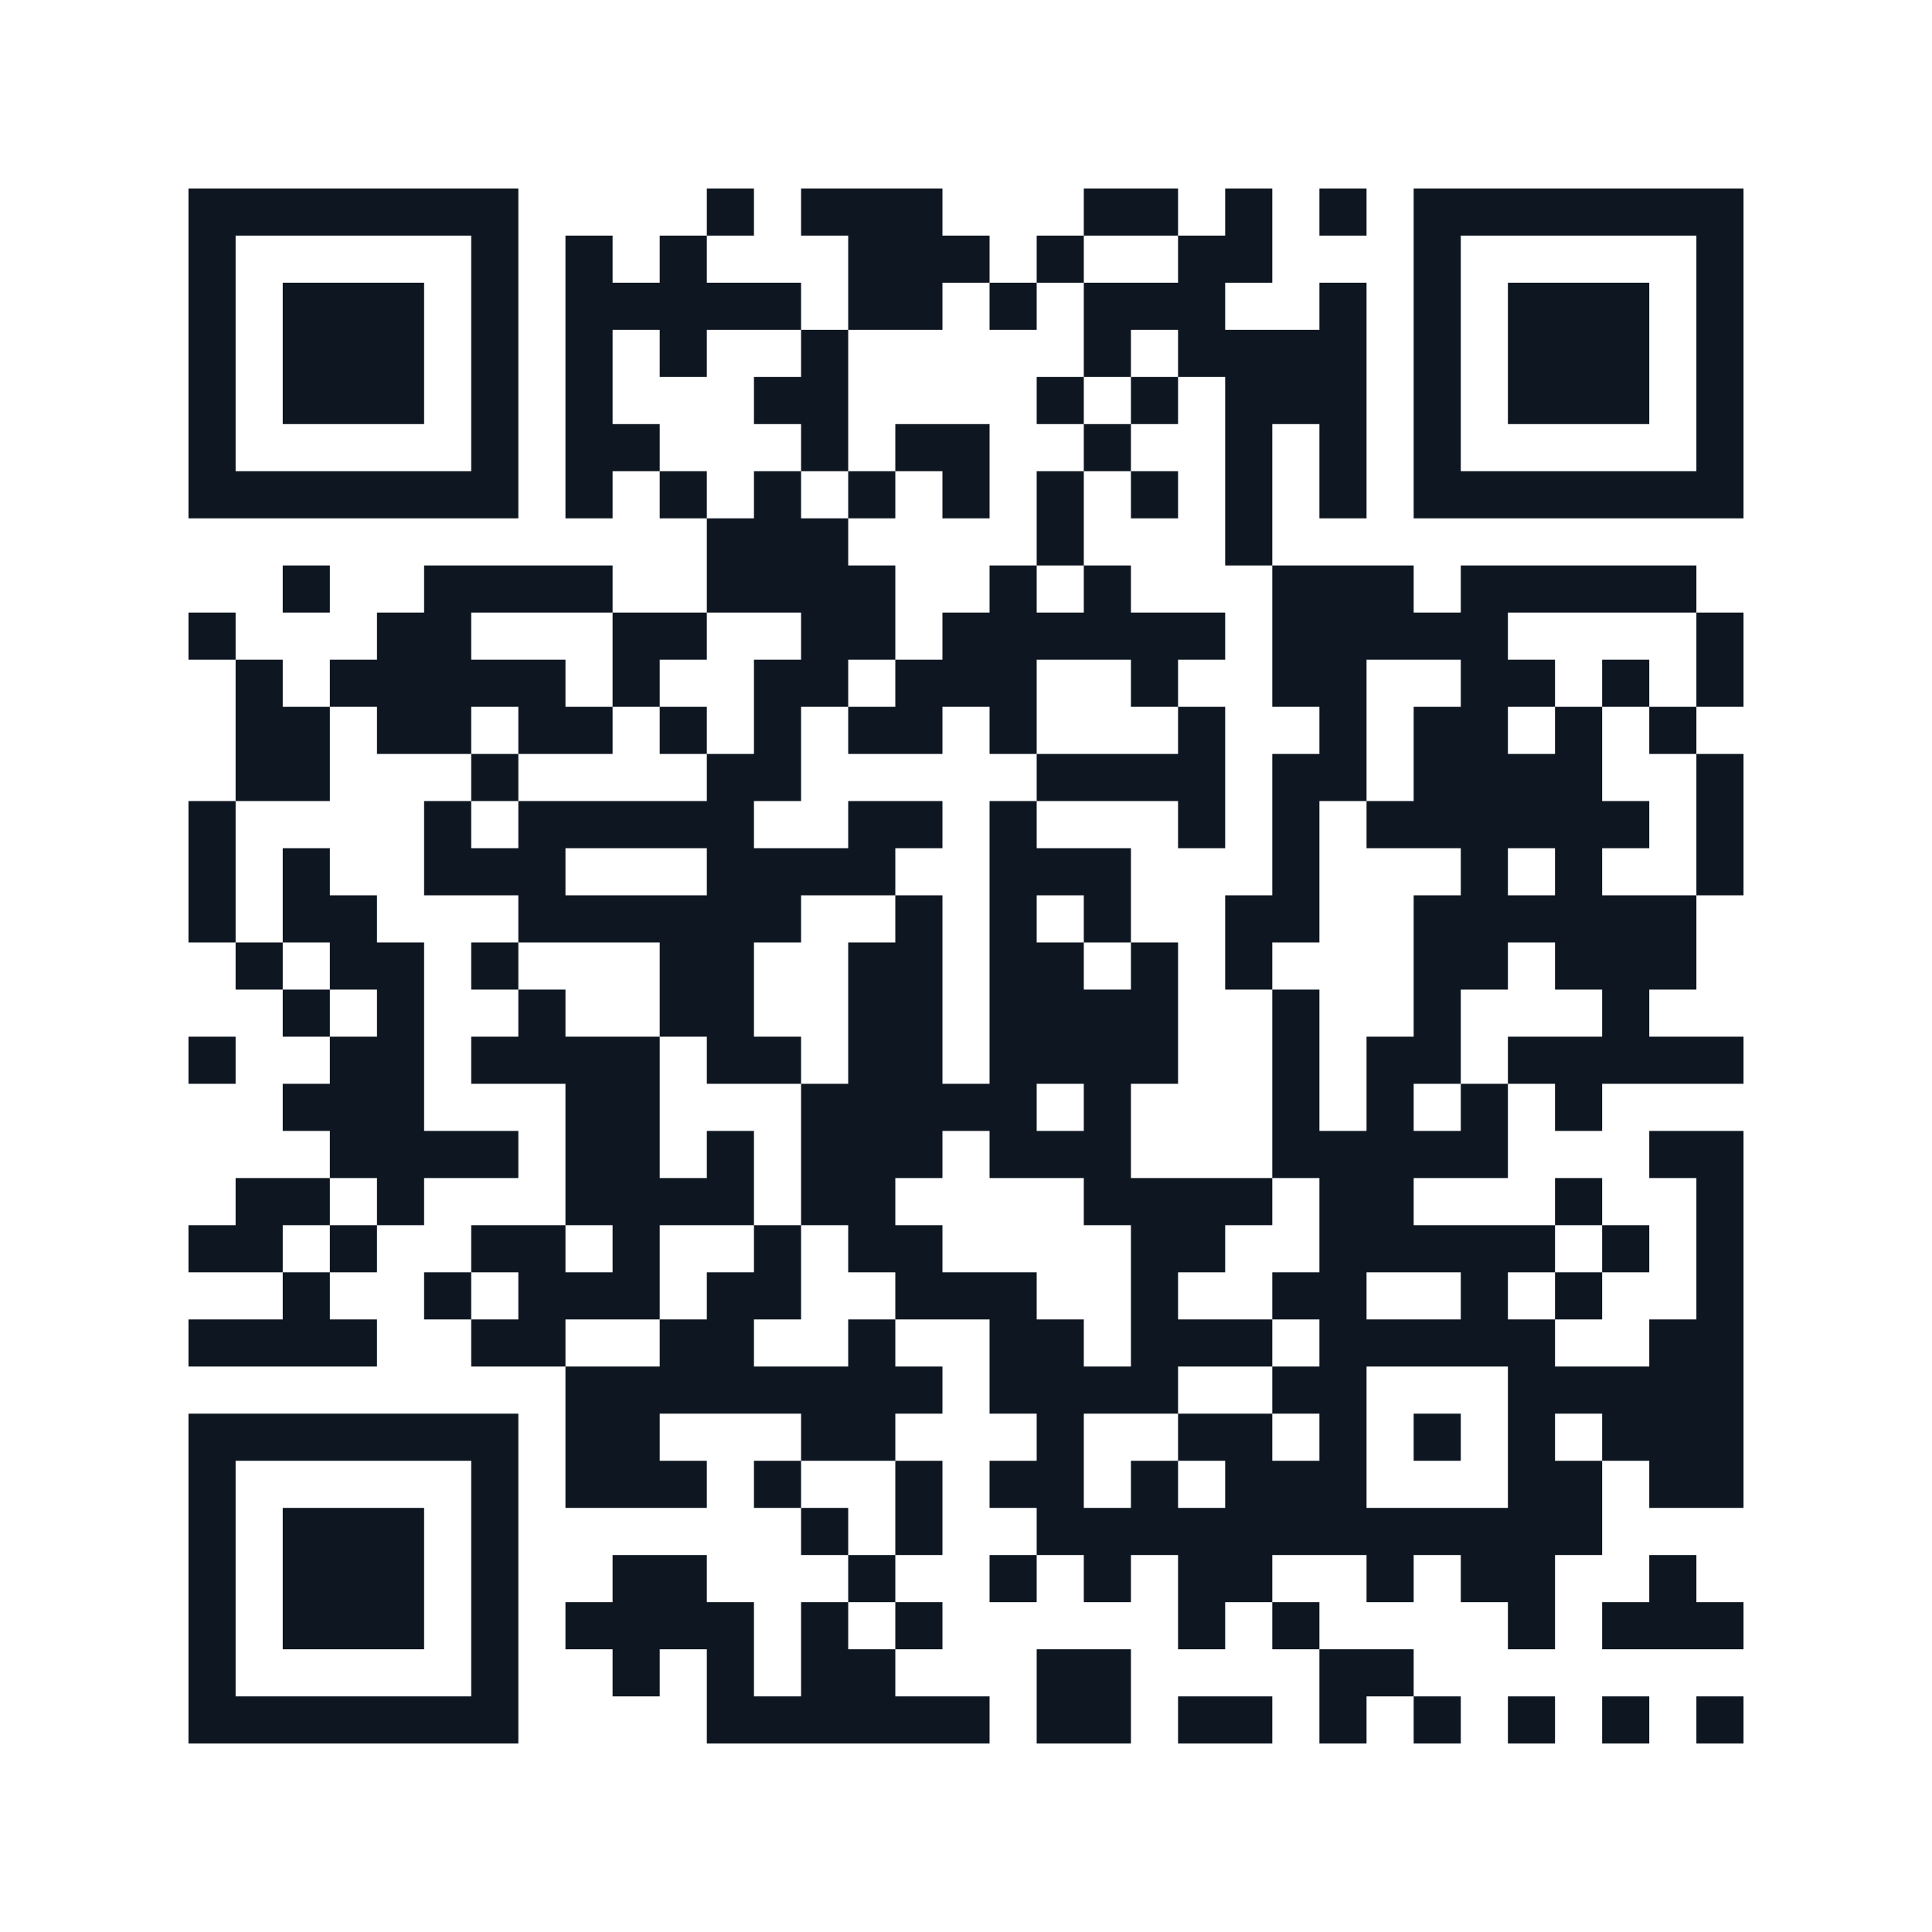
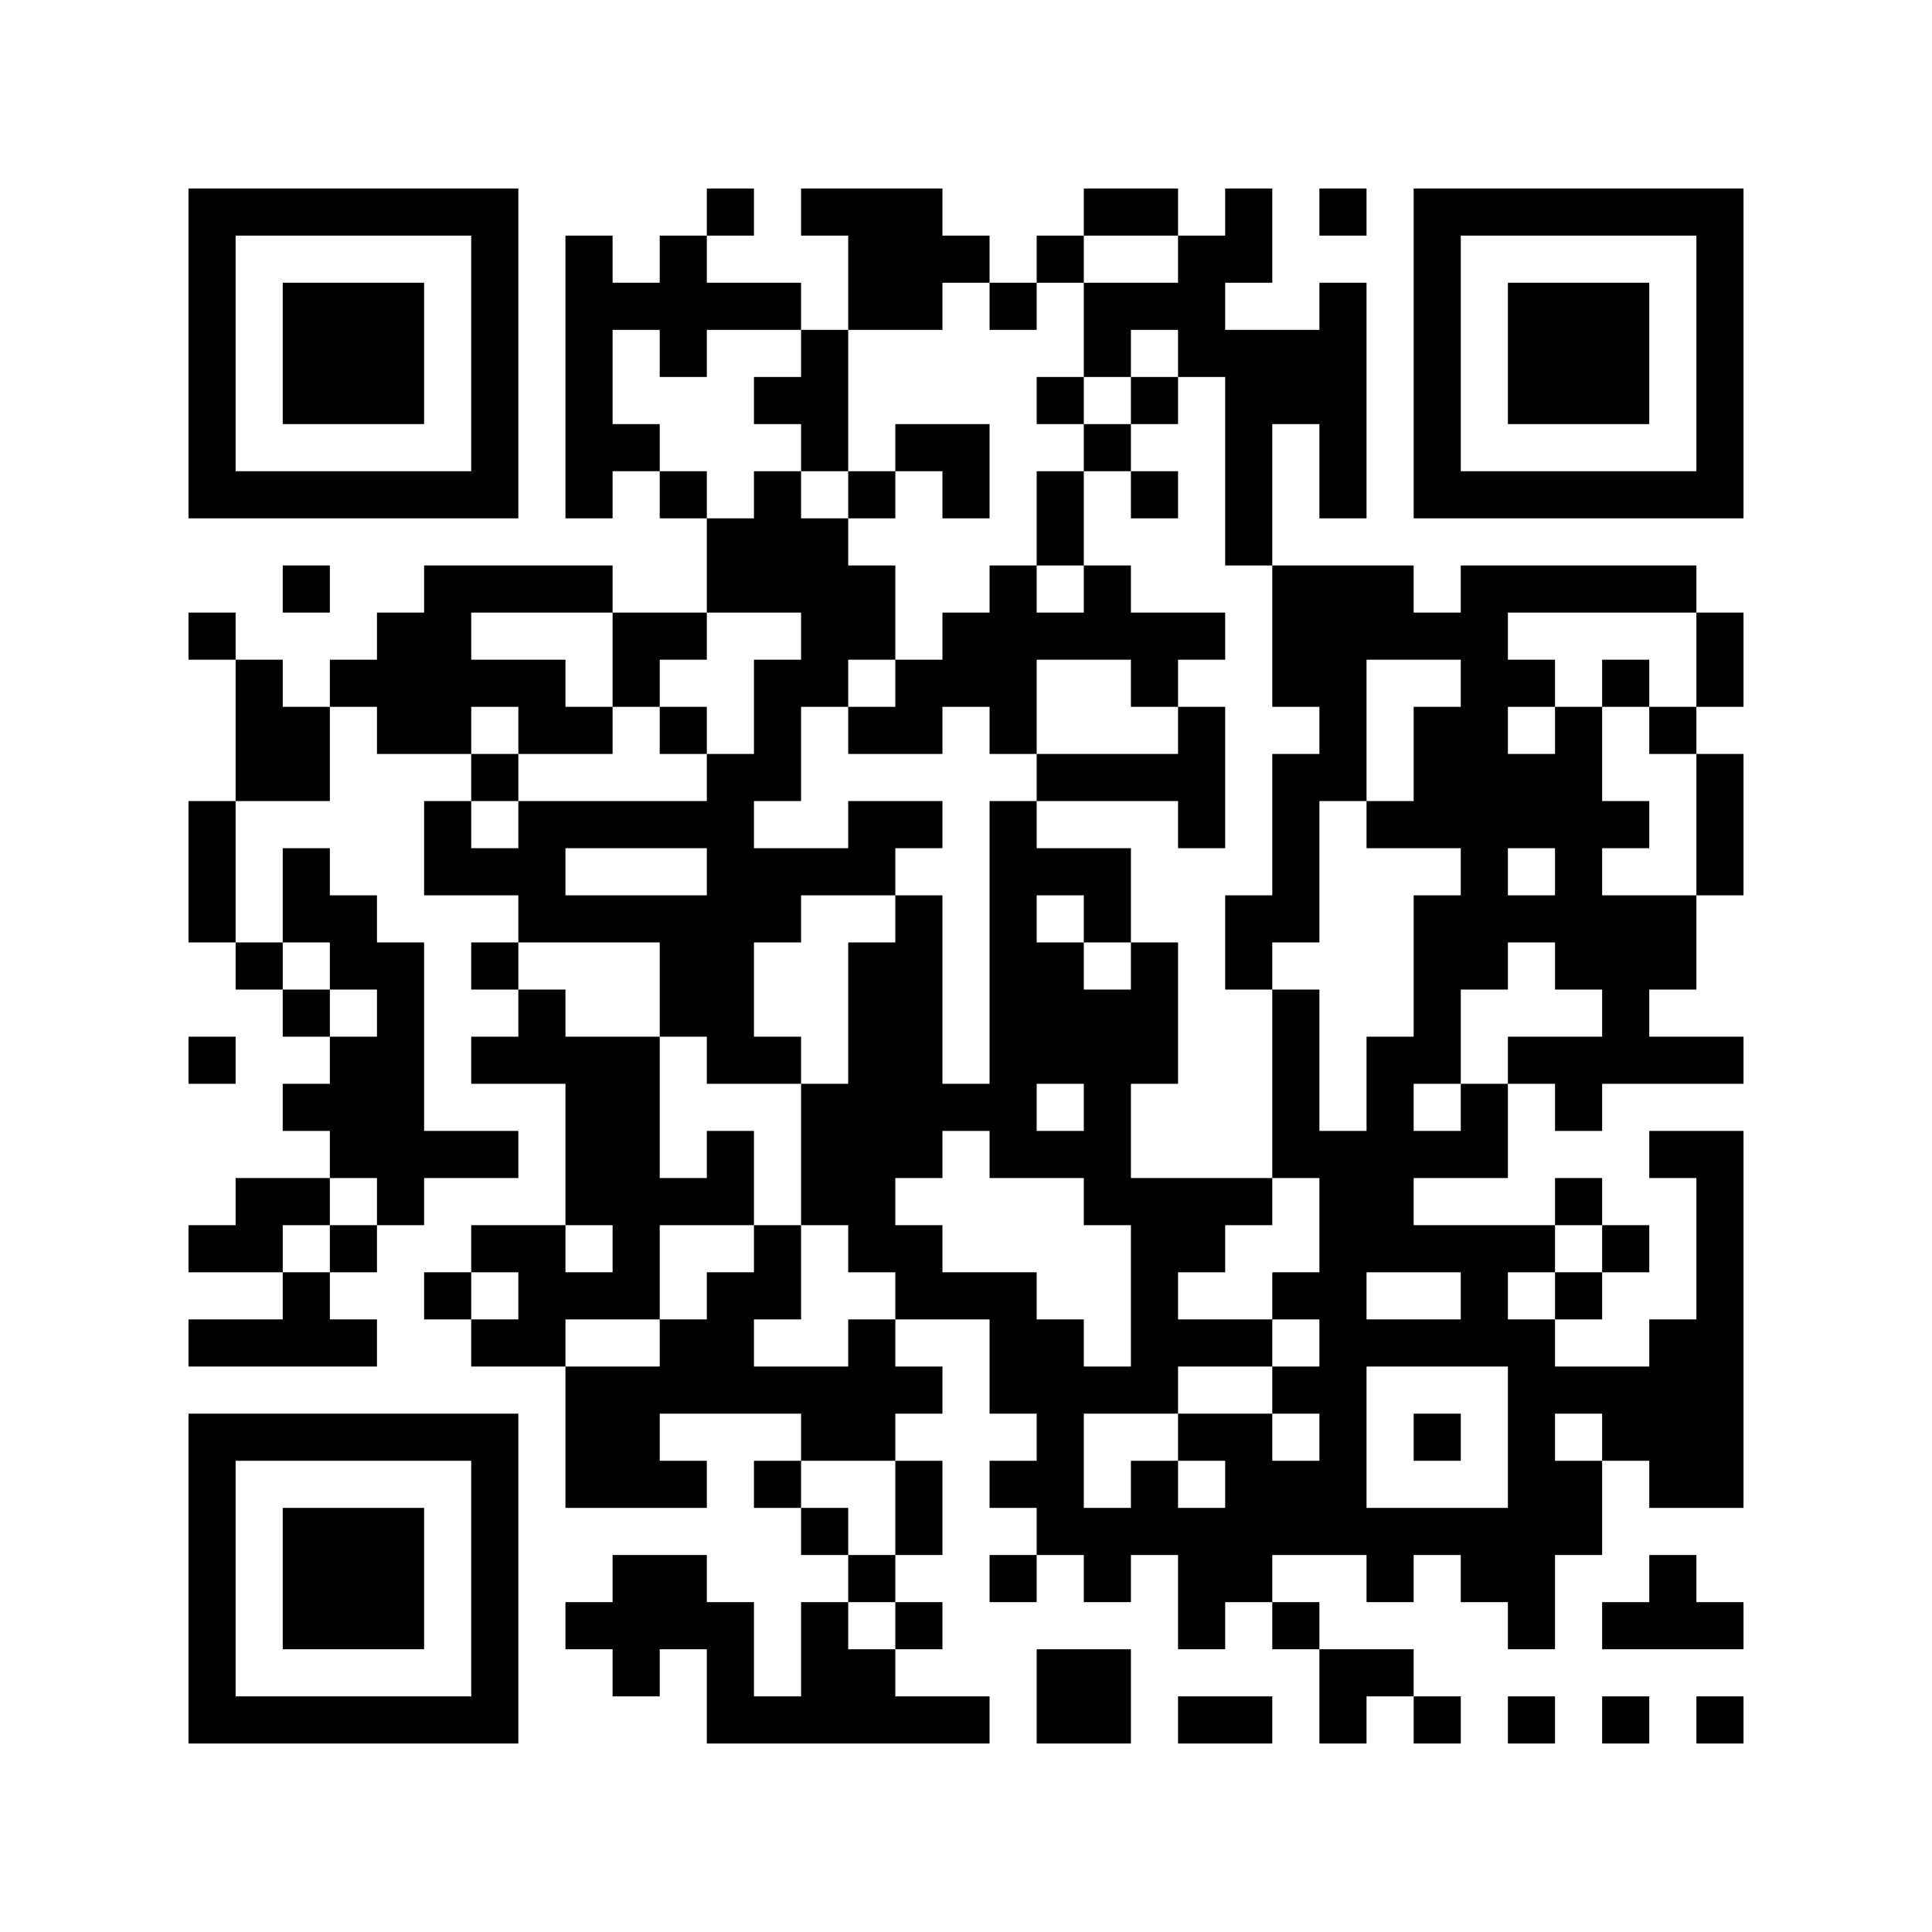
<svg xmlns="http://www.w3.org/2000/svg" width="328" height="328" class="segno">
  <g transform="scale(8)">
    <path fill="#fff" d="M0 0h41v41h-41z" />
-     <path class="qrline" stroke="#0e1621" d="M4 4.5h7m4 0h1m1 0h3m3 0h2m1 0h1m1 0h1m1 0h7m-33 1h1m5 0h1m1 0h1m1 0h1m3 0h3m1 0h1m2 0h2m3 0h1m5 0h1m-33 1h1m1 0h3m1 0h1m1 0h5m1 0h2m1 0h1m1 0h3m2 0h1m1 0h1m1 0h3m1 0h1m-33 1h1m1 0h3m1 0h1m1 0h1m1 0h1m2 0h1m5 0h1m1 0h4m1 0h1m1 0h3m1 0h1m-33 1h1m1 0h3m1 0h1m1 0h1m3 0h2m4 0h1m1 0h1m1 0h3m1 0h1m1 0h3m1 0h1m-33 1h1m5 0h1m1 0h2m3 0h1m1 0h2m2 0h1m2 0h1m1 0h1m1 0h1m5 0h1m-33 1h7m1 0h1m1 0h1m1 0h1m1 0h1m1 0h1m1 0h1m1 0h1m1 0h1m1 0h1m1 0h7m-22 1h3m4 0h1m3 0h1m-21 1h1m2 0h4m2 0h4m2 0h1m1 0h1m3 0h3m1 0h5m-32 1h1m3 0h2m3 0h2m2 0h2m1 0h6m1 0h5m4 0h1m-32 1h1m1 0h5m1 0h1m2 0h2m1 0h3m2 0h1m2 0h2m2 0h2m1 0h1m1 0h1m-32 1h2m1 0h2m1 0h2m1 0h1m1 0h1m1 0h2m1 0h1m3 0h1m2 0h1m1 0h2m1 0h1m1 0h1m-31 1h2m3 0h1m4 0h2m5 0h4m1 0h2m1 0h4m2 0h1m-33 1h1m4 0h1m1 0h5m2 0h2m1 0h1m3 0h1m1 0h1m1 0h6m1 0h1m-33 1h1m1 0h1m2 0h3m3 0h4m2 0h3m3 0h1m3 0h1m1 0h1m2 0h1m-33 1h1m1 0h2m3 0h6m2 0h1m1 0h1m1 0h1m2 0h2m2 0h6m-31 1h1m1 0h2m1 0h1m3 0h2m2 0h2m1 0h2m1 0h1m1 0h1m3 0h2m1 0h3m-30 1h1m1 0h1m2 0h1m2 0h2m2 0h2m1 0h4m2 0h1m2 0h1m3 0h1m-31 1h1m2 0h2m1 0h4m1 0h2m1 0h2m1 0h4m2 0h1m1 0h2m1 0h5m-31 1h3m3 0h2m3 0h5m1 0h1m3 0h1m1 0h1m1 0h1m1 0h1m-27 1h4m1 0h2m1 0h1m1 0h3m1 0h3m3 0h5m3 0h2m-32 1h2m1 0h1m3 0h4m1 0h2m4 0h4m1 0h2m3 0h1m2 0h1m-33 1h2m1 0h1m2 0h2m1 0h1m2 0h1m1 0h2m4 0h2m2 0h5m1 0h1m1 0h1m-31 1h1m2 0h1m1 0h3m1 0h2m2 0h3m2 0h1m2 0h2m2 0h1m1 0h1m2 0h1m-33 1h4m2 0h2m2 0h2m2 0h1m2 0h2m1 0h3m1 0h5m2 0h2m-25 1h8m1 0h4m2 0h2m3 0h5m-33 1h7m1 0h2m3 0h2m3 0h1m2 0h2m1 0h1m1 0h1m1 0h1m1 0h3m-33 1h1m5 0h1m1 0h3m1 0h1m2 0h1m1 0h2m1 0h1m1 0h3m3 0h2m1 0h2m-33 1h1m1 0h3m1 0h1m6 0h1m1 0h1m2 0h12m-30 1h1m1 0h3m1 0h1m2 0h2m3 0h1m2 0h1m1 0h1m1 0h2m2 0h1m1 0h2m2 0h1m-32 1h1m1 0h3m1 0h1m1 0h4m1 0h1m1 0h1m5 0h1m1 0h1m4 0h1m1 0h3m-33 1h1m5 0h1m2 0h1m1 0h1m1 0h2m3 0h2m4 0h2m-26 1h7m4 0h6m1 0h2m1 0h2m1 0h1m1 0h1m1 0h1m1 0h1m1 0h1" />
+     <path class="qrline" stroke="#000" d="M4 4.5h7m4 0h1m1 0h3m3 0h2m1 0h1m1 0h1m1 0h7m-33 1h1m5 0h1m1 0h1m1 0h1m3 0h3m1 0h1m2 0h2m3 0h1m5 0h1m-33 1h1m1 0h3m1 0h1m1 0h5m1 0h2m1 0h1m1 0h3m2 0h1m1 0h1m1 0h3m1 0h1m-33 1h1m1 0h3m1 0h1m1 0h1m1 0h1m2 0h1m5 0h1m1 0h4m1 0h1m1 0h3m1 0h1m-33 1h1m1 0h3m1 0h1m1 0h1m3 0h2m4 0h1m1 0h1m1 0h3m1 0h1m1 0h3m1 0h1m-33 1h1m5 0h1m1 0h2m3 0h1m1 0h2m2 0h1m2 0h1m1 0h1m1 0h1m5 0h1m-33 1h7m1 0h1m1 0h1m1 0h1m1 0h1m1 0h1m1 0h1m1 0h1m1 0h1m1 0h1m1 0h7m-22 1h3m4 0h1m3 0h1m-21 1h1m2 0h4m2 0h4m2 0h1m1 0h1m3 0h3m1 0h5m-32 1h1m3 0h2m3 0h2m2 0h2m1 0h6m1 0h5m4 0h1m-32 1h1m1 0h5m1 0h1m2 0h2m1 0h3m2 0h1m2 0h2m2 0h2m1 0h1m1 0h1m-32 1h2m1 0h2m1 0h2m1 0h1m1 0h1m1 0h2m1 0h1m3 0h1m2 0h1m1 0h2m1 0h1m1 0h1m-31 1h2m3 0h1m4 0h2m5 0h4m1 0h2m1 0h4m2 0h1m-33 1h1m4 0h1m1 0h5m2 0h2m1 0h1m3 0h1m1 0h1m1 0h6m1 0h1m-33 1h1m1 0h1m2 0h3m3 0h4m2 0h3m3 0h1m3 0h1m1 0h1m2 0h1m-33 1h1m1 0h2m3 0h6m2 0h1m1 0h1m1 0h1m2 0h2m2 0h6m-31 1h1m1 0h2m1 0h1m3 0h2m2 0h2m1 0h2m1 0h1m1 0h1m3 0h2m1 0h3m-30 1h1m1 0h1m2 0h1m2 0h2m2 0h2m1 0h4m2 0h1m2 0h1m3 0h1m-31 1h1m2 0h2m1 0h4m1 0h2m1 0h2m1 0h4m2 0h1m1 0h2m1 0h5m-31 1h3m3 0h2m3 0h5m1 0h1m3 0h1m1 0h1m1 0h1m1 0h1m-27 1h4m1 0h2m1 0h1m1 0h3m1 0h3m3 0h5m3 0h2m-32 1h2m1 0h1m3 0h4m1 0h2m4 0h4m1 0h2m3 0h1m2 0h1m-33 1h2m1 0h1m2 0h2m1 0h1m2 0h1m1 0h2m4 0h2m2 0h5m1 0h1m1 0h1m-31 1h1m2 0h1m1 0h3m1 0h2m2 0h3m2 0h1m2 0h2m2 0h1m1 0h1m2 0h1m-33 1h4m2 0h2m2 0h2m2 0h1m2 0h2m1 0h3m1 0h5m2 0h2m-25 1h8m1 0h4m2 0h2m3 0h5m-33 1h7m1 0h2m3 0h2m3 0h1m2 0h2m1 0h1m1 0h1m1 0h1m1 0h3m-33 1h1m5 0h1m1 0h3m1 0h1m2 0h1m1 0h2m1 0h1m1 0h3m3 0h2m1 0h2m-33 1h1m1 0h3m1 0h1m6 0h1m1 0h1m2 0h12m-30 1h1m1 0h3m1 0h1m2 0h2m3 0h1m2 0h1m1 0h1m1 0h2m2 0h1m1 0h2m2 0h1m-32 1h1m1 0h3m1 0h1m1 0h4m1 0h1m1 0h1m5 0h1m1 0h1m4 0h1m1 0h3m-33 1h1m5 0h1m2 0h1m1 0h1m1 0h2m3 0h2m4 0h2m-26 1h7m4 0h6m1 0h2m1 0h2m1 0h1m1 0h1m1 0h1m1 0h1m1 0h1" />
  </g>
</svg>
